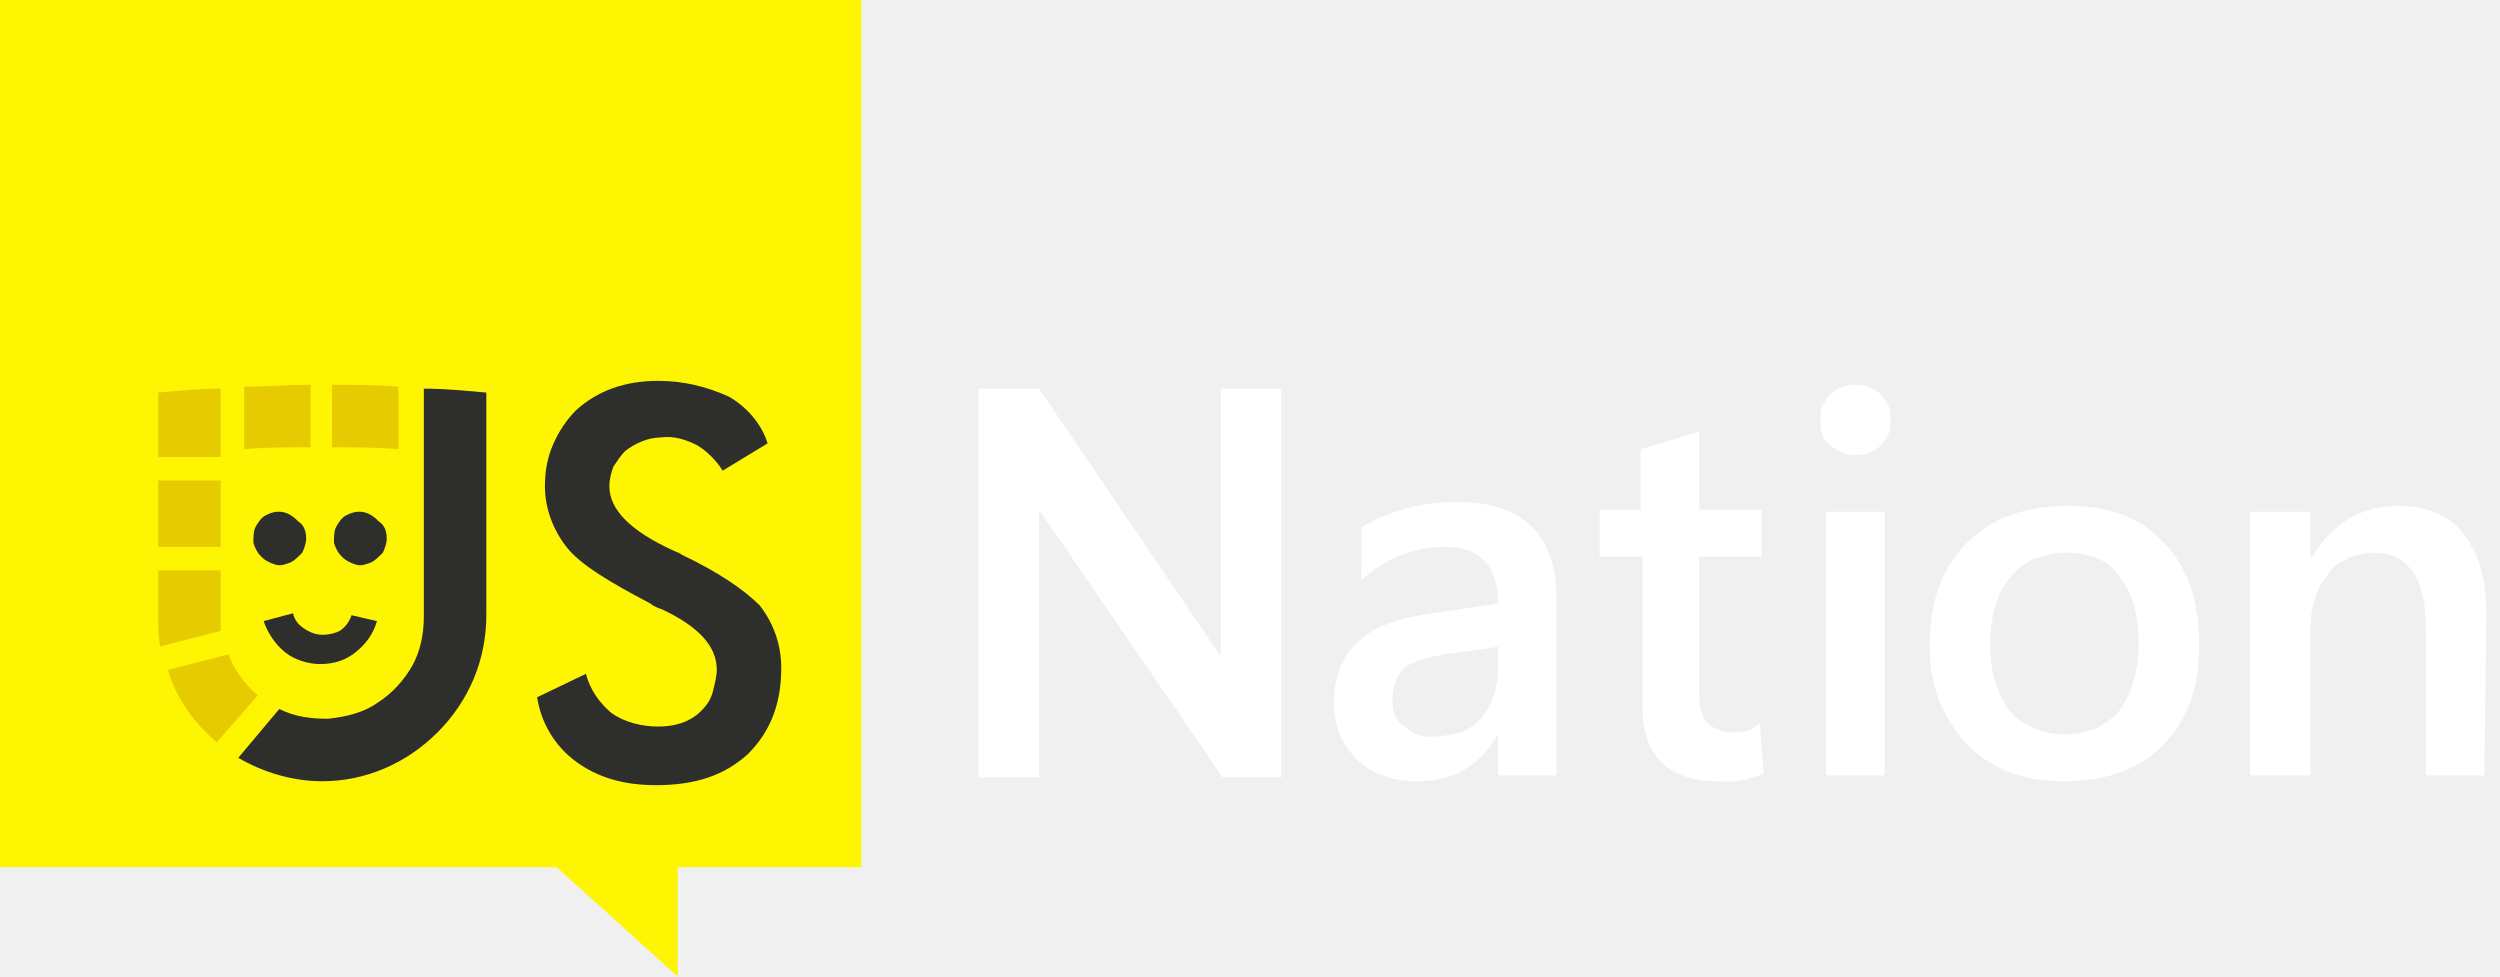
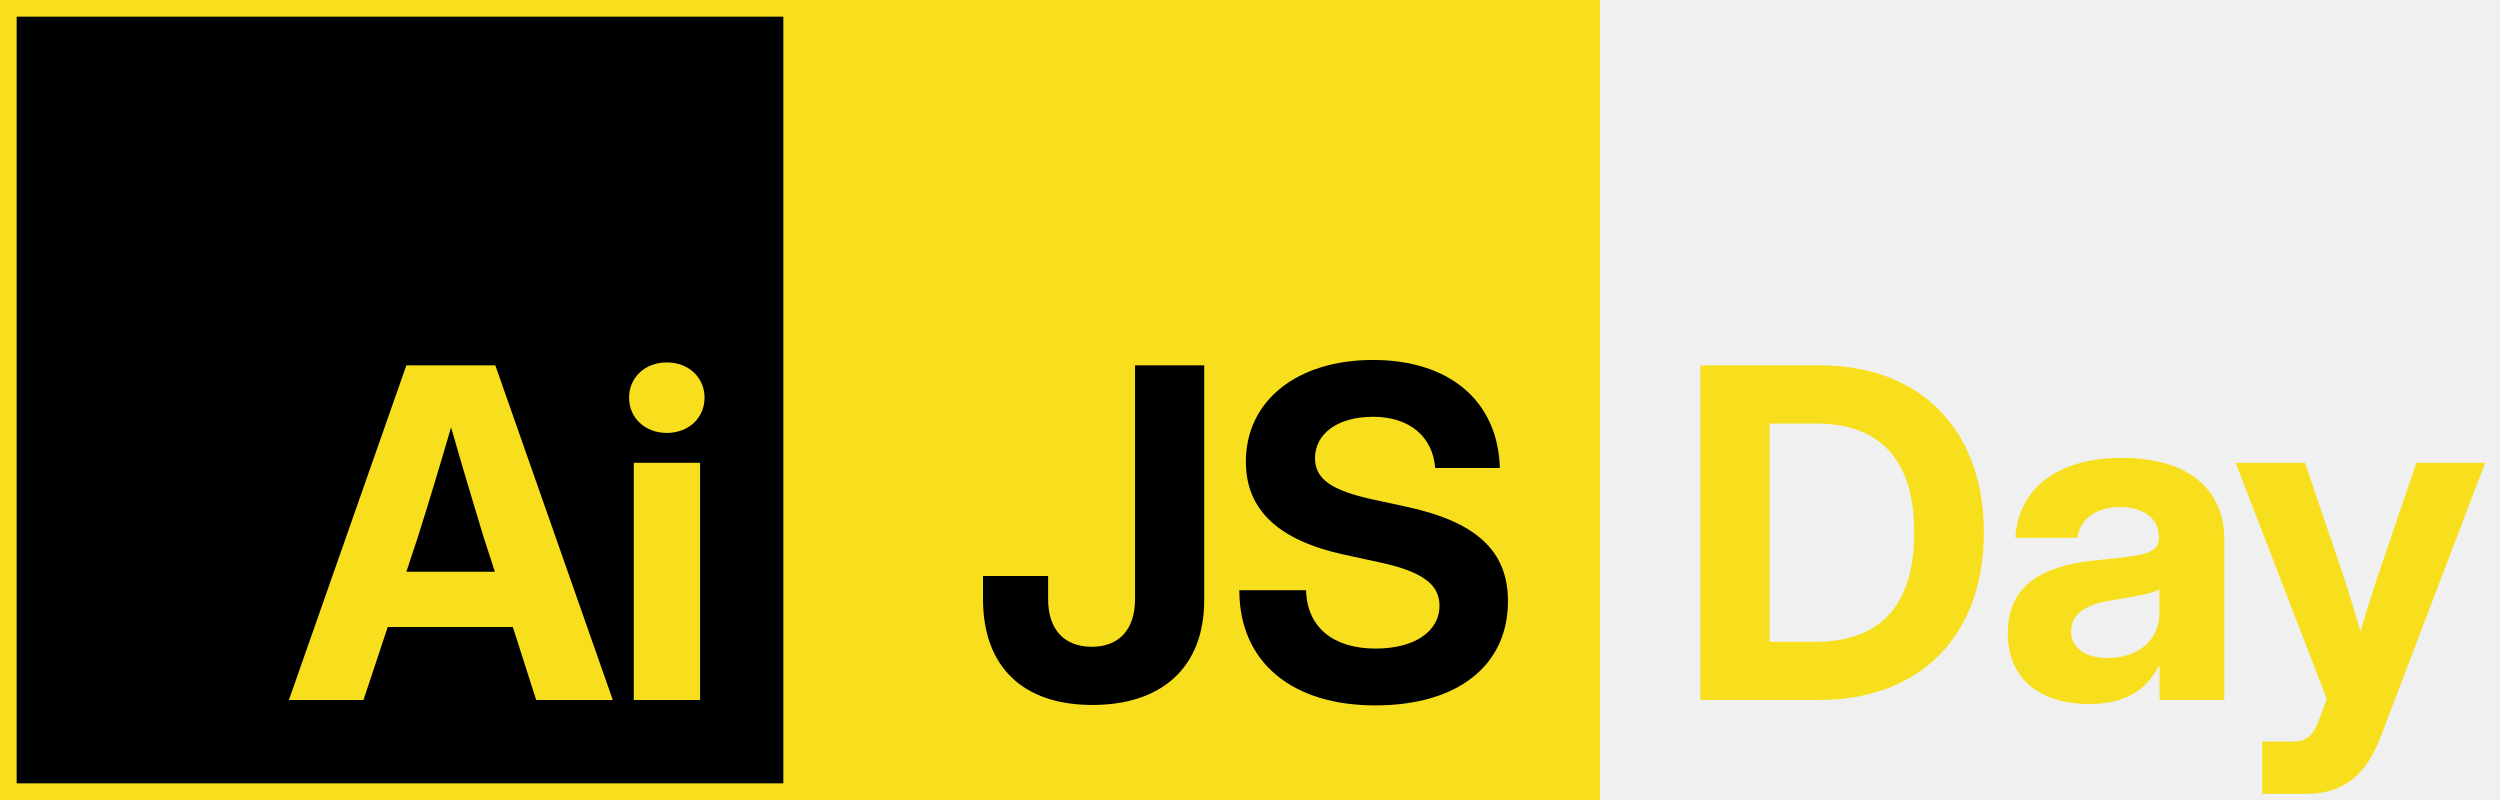
- <svg xmlns="http://www.w3.org/2000/svg" xmlns:xlink="http://www.w3.org/1999/xlink" preserveAspectRatio="xMidYMid meet" width="128" height="50" viewBox="0 0 128 50" style="width:100%;height:100%">
-   <defs>
-     <animate repeatCount="indefinite" dur="3.003s" begin="0s" xlink:href="#_R_G_L_1_G_D_0_P_0" fill="freeze" attributeName="d" attributeType="XML" from="M1.55 0.25 C1.25,0.25 1.05,0.35 0.85,0.45 C0.65,0.55 0.45,0.85 0.35,1.05 C0.25,1.25 0.25,1.55 0.25,1.85 C0.35,2.15 0.45,2.35 0.65,2.55 C0.85,2.75 1.05,2.85 1.35,2.95 C1.65,3.05 1.85,2.95 2.15,2.85 C2.35,2.75 2.55,2.55 2.75,2.35 C2.85,2.15 2.95,1.85 2.95,1.65 C2.95,1.25 2.85,0.95 2.55,0.75 C2.25,0.45 1.95,0.25 1.55,0.25z " to="M1.55 0.25 C1.25,0.25 1.05,0.35 0.85,0.45 C0.65,0.55 0.45,0.85 0.35,1.05 C0.25,1.25 0.25,1.55 0.25,1.85 C0.35,2.15 0.45,2.35 0.65,2.55 C0.85,2.75 1.05,2.85 1.35,2.95 C1.65,3.05 1.85,2.95 2.15,2.85 C2.35,2.75 2.55,2.55 2.75,2.35 C2.85,2.15 2.95,1.85 2.95,1.65 C2.95,1.25 2.85,0.95 2.55,0.75 C2.25,0.45 1.95,0.25 1.55,0.25z " keyTimes="0;0.911;0.944;0.989;1" values="M1.55 0.25 C1.25,0.25 1.05,0.35 0.85,0.45 C0.65,0.55 0.45,0.85 0.35,1.05 C0.25,1.25 0.25,1.55 0.25,1.85 C0.35,2.15 0.45,2.35 0.65,2.55 C0.85,2.75 1.05,2.85 1.35,2.95 C1.65,3.05 1.85,2.95 2.15,2.85 C2.35,2.75 2.55,2.55 2.75,2.35 C2.85,2.15 2.95,1.85 2.95,1.65 C2.95,1.25 2.85,0.95 2.55,0.75 C2.25,0.45 1.95,0.25 1.55,0.25z ;M1.55 0.25 C1.25,0.25 1.05,0.35 0.85,0.45 C0.65,0.55 0.45,0.85 0.35,1.05 C0.25,1.25 0.25,1.55 0.25,1.85 C0.35,2.15 0.45,2.35 0.65,2.55 C0.85,2.75 1.05,2.85 1.35,2.95 C1.65,3.05 1.85,2.95 2.15,2.85 C2.35,2.75 2.55,2.55 2.75,2.35 C2.85,2.15 2.95,1.85 2.95,1.65 C2.95,1.25 2.85,0.95 2.55,0.75 C2.25,0.45 1.95,0.25 1.55,0.25z ;M1.55 2.19 C1.25,2.19 1.05,2.22 0.85,2.25 C0.65,2.28 0.45,2.38 0.35,2.44 C0.25,2.5 0.25,2.59 0.25,2.68 C0.35,2.77 0.45,2.84 0.65,2.9 C0.85,2.96 1.05,2.99 1.35,3.02 C1.65,3.05 1.85,3.02 2.15,2.99 C2.35,2.96 2.55,2.9 2.75,2.84 C2.85,2.77 2.95,2.68 2.95,2.62 C2.95,2.5 2.85,2.4 2.55,2.34 C2.25,2.25 1.95,2.19 1.55,2.19z ;M1.55 0.25 C1.25,0.25 1.05,0.35 0.85,0.45 C0.65,0.55 0.45,0.85 0.35,1.05 C0.25,1.25 0.25,1.55 0.25,1.85 C0.35,2.15 0.45,2.35 0.65,2.55 C0.85,2.75 1.05,2.85 1.35,2.95 C1.65,3.05 1.85,2.95 2.15,2.85 C2.35,2.75 2.55,2.55 2.75,2.35 C2.85,2.15 2.95,1.85 2.95,1.65 C2.95,1.25 2.85,0.95 2.55,0.75 C2.25,0.45 1.95,0.25 1.55,0.25z ;M1.55 0.25 C1.25,0.25 1.05,0.35 0.85,0.45 C0.65,0.55 0.45,0.85 0.35,1.05 C0.25,1.25 0.25,1.55 0.25,1.85 C0.35,2.15 0.45,2.35 0.65,2.55 C0.85,2.75 1.05,2.85 1.35,2.95 C1.65,3.05 1.85,2.95 2.15,2.85 C2.35,2.75 2.55,2.55 2.75,2.35 C2.85,2.15 2.95,1.85 2.95,1.65 C2.95,1.25 2.85,0.95 2.55,0.75 C2.25,0.45 1.95,0.25 1.55,0.25z " keySplines="0.333 0 0.667 1;0.333 0 0.667 1;0.333 0 0.667 1;0 0 0 0" calcMode="spline" />
-     <animate repeatCount="indefinite" dur="3.003s" begin="0s" xlink:href="#_R_G_L_0_G_D_0_P_0" fill="freeze" attributeName="d" attributeType="XML" from="M1.55 0.25 C1.25,0.25 1.05,0.35 0.85,0.45 C0.65,0.55 0.45,0.85 0.35,1.05 C0.25,1.25 0.25,1.55 0.25,1.85 C0.35,2.15 0.45,2.35 0.65,2.55 C0.85,2.75 1.05,2.85 1.35,2.95 C1.65,3.05 1.85,2.95 2.15,2.85 C2.35,2.75 2.55,2.55 2.75,2.35 C2.85,2.15 2.95,1.85 2.95,1.65 C2.95,1.25 2.85,0.95 2.55,0.75 C2.25,0.45 1.95,0.25 1.55,0.25z " to="M1.55 0.25 C1.25,0.25 1.05,0.35 0.85,0.45 C0.65,0.55 0.45,0.85 0.35,1.05 C0.25,1.25 0.25,1.55 0.25,1.85 C0.35,2.15 0.45,2.35 0.65,2.55 C0.85,2.75 1.05,2.85 1.35,2.95 C1.65,3.05 1.85,2.95 2.15,2.85 C2.35,2.75 2.55,2.55 2.75,2.35 C2.85,2.15 2.95,1.85 2.95,1.65 C2.95,1.25 2.85,0.95 2.55,0.75 C2.25,0.45 1.95,0.25 1.55,0.25z " keyTimes="0;0.911;0.944;0.989;1" values="M1.55 0.25 C1.25,0.25 1.05,0.35 0.85,0.45 C0.65,0.55 0.45,0.85 0.35,1.05 C0.25,1.25 0.25,1.55 0.25,1.85 C0.35,2.15 0.45,2.35 0.65,2.55 C0.85,2.75 1.05,2.85 1.35,2.95 C1.65,3.05 1.85,2.95 2.15,2.85 C2.35,2.75 2.55,2.55 2.75,2.35 C2.85,2.15 2.95,1.85 2.95,1.65 C2.95,1.25 2.85,0.95 2.55,0.75 C2.25,0.45 1.95,0.25 1.55,0.25z ;M1.55 0.25 C1.25,0.25 1.05,0.35 0.85,0.45 C0.65,0.55 0.45,0.85 0.35,1.05 C0.25,1.25 0.25,1.55 0.25,1.85 C0.35,2.15 0.45,2.35 0.65,2.55 C0.85,2.75 1.05,2.85 1.35,2.95 C1.65,3.05 1.85,2.95 2.15,2.85 C2.35,2.75 2.55,2.55 2.75,2.35 C2.85,2.15 2.95,1.85 2.95,1.65 C2.95,1.25 2.85,0.95 2.55,0.75 C2.25,0.45 1.95,0.25 1.55,0.25z ;M1.55 2.19 C1.25,2.19 1.05,2.22 0.85,2.25 C0.65,2.28 0.45,2.38 0.35,2.44 C0.25,2.5 0.25,2.59 0.25,2.68 C0.35,2.77 0.45,2.84 0.65,2.9 C0.85,2.96 1.05,2.99 1.35,3.02 C1.65,3.05 1.85,3.02 2.15,2.99 C2.35,2.96 2.55,2.9 2.75,2.84 C2.85,2.77 2.95,2.68 2.95,2.62 C2.95,2.5 2.85,2.4 2.55,2.34 C2.25,2.25 1.95,2.19 1.55,2.19z ;M1.55 0.25 C1.25,0.25 1.05,0.35 0.85,0.45 C0.65,0.55 0.45,0.85 0.35,1.05 C0.25,1.25 0.25,1.55 0.25,1.85 C0.35,2.15 0.45,2.35 0.65,2.55 C0.85,2.75 1.05,2.85 1.35,2.95 C1.65,3.05 1.85,2.95 2.15,2.85 C2.35,2.75 2.55,2.55 2.75,2.35 C2.85,2.15 2.95,1.85 2.95,1.65 C2.95,1.25 2.85,0.95 2.55,0.75 C2.25,0.45 1.95,0.25 1.55,0.25z ;M1.55 0.25 C1.25,0.25 1.05,0.35 0.85,0.45 C0.65,0.55 0.45,0.85 0.35,1.05 C0.25,1.25 0.25,1.55 0.25,1.85 C0.35,2.15 0.45,2.35 0.65,2.55 C0.85,2.75 1.05,2.85 1.35,2.95 C1.65,3.05 1.85,2.95 2.15,2.85 C2.35,2.75 2.55,2.55 2.75,2.35 C2.85,2.15 2.95,1.85 2.95,1.65 C2.95,1.25 2.85,0.95 2.55,0.75 C2.25,0.45 1.95,0.25 1.55,0.25z " keySplines="0.333 0 0.667 1;0.333 0 0.667 1;0.333 0 0.667 1;0 0 0 0" calcMode="spline" />
-     <animate attributeType="XML" attributeName="opacity" dur="3s" from="0" to="1" xlink:href="#time_group" />
-   </defs>
-   <g id="_R_G">
-     <g id="_R_G_L_16_G" transform=" translate(22.05, 25) translate(-22.3, -25.249)">
-       <path id="_R_G_L_16_G_D_0_P_0" fill="#fef502" fill-opacity="1" fill-rule="nonzero" d=" M0.25 0.25 C0.25,0.25 0.25,44.65 0.25,44.65 C0.25,44.65 28.75,44.65 28.75,44.65 C28.75,44.65 34.95,50.25 34.95,50.25 C34.95,50.25 34.95,44.65 34.95,44.65 C34.95,44.65 44.35,44.65 44.35,44.65 C44.35,44.65 44.35,0.25 44.35,0.25 C44.35,0.25 0.25,0.25 0.25,0.25z " />
-     </g>
-     <g id="_R_G_L_15_G" transform=" translate(16.4, 32.7) translate(-3.15, -1.55)">
-       <path id="_R_G_L_15_G_D_0_P_0" fill="#2e2e2c" fill-opacity="1" fill-rule="nonzero" d=" M3.25 1.35 C2.95,1.35 2.65,1.25 2.35,1.05 C2.05,0.85 1.85,0.65 1.75,0.25 C1.75,0.25 0.25,0.65 0.25,0.65 C0.45,1.25 0.85,1.85 1.35,2.25 C1.85,2.65 2.55,2.85 3.15,2.85 C3.85,2.85 4.45,2.65 4.95,2.25 C5.45,1.85 5.85,1.35 6.05,0.65 C6.05,0.65 4.75,0.35 4.75,0.35 C4.65,0.65 4.45,0.95 4.15,1.15 C3.95,1.25 3.65,1.35 3.25,1.35z " />
-     </g>
-     <g id="_R_G_L_14_G" transform=" translate(26.1, 29.85) translate(-14.15, -10.6)">
-       <path id="_R_G_L_14_G_D_0_P_0" fill="#2e2e2c" fill-opacity="1" fill-rule="nonzero" d=" M15.55 16.45 C15.55,16.45 18.05,15.25 18.05,15.25 C18.25,16.05 18.75,16.75 19.35,17.25 C20.05,17.75 20.95,17.95 21.75,17.95 C22.55,17.95 23.35,17.75 23.95,17.15 C24.25,16.85 24.45,16.55 24.55,16.15 C24.65,15.75 24.75,15.35 24.75,15.05 C24.75,13.85 23.85,12.85 21.95,11.95 C21.65,11.85 21.45,11.75 21.35,11.65 C19.25,10.55 17.75,9.65 17.05,8.75 C16.35,7.85 15.95,6.75 15.95,5.65 C15.95,4.95 16.05,4.25 16.35,3.55 C16.65,2.85 17.05,2.25 17.55,1.75 C18.65,0.75 20.05,0.25 21.75,0.25 C23.05,0.25 24.25,0.55 25.35,1.05 C26.25,1.55 27.05,2.45 27.35,3.45 C27.35,3.45 25.05,4.85 25.05,4.85 C24.75,4.35 24.25,3.85 23.75,3.55 C23.15,3.25 22.55,3.05 21.85,3.15 C21.25,3.15 20.55,3.45 20.05,3.85 C19.85,4.05 19.65,4.35 19.45,4.65 C19.35,4.95 19.25,5.25 19.25,5.65 C19.25,6.85 20.35,7.95 22.55,8.95 C22.75,9.05 22.85,9.05 22.95,9.15 C24.85,10.05 26.15,10.95 26.95,11.75 C27.65,12.65 28.05,13.75 28.05,14.95 C28.05,16.85 27.45,18.25 26.35,19.35 C25.15,20.45 23.65,20.95 21.65,20.95 C19.95,20.95 18.65,20.55 17.55,19.75 C16.45,18.95 15.75,17.75 15.55,16.45z  M4.55 20.75 C6.75,20.75 8.85,19.85 10.45,18.25 C12.05,16.65 12.95,14.55 12.95,12.25 C12.95,12.25 12.95,0.85 12.95,0.85 C11.85,0.75 10.85,0.65 9.75,0.65 C9.75,0.65 9.75,4.35 9.75,4.35 C9.75,4.35 9.75,12.35 9.75,12.35 C9.75,13.25 9.55,14.15 9.15,14.85 C8.75,15.55 8.15,16.25 7.35,16.75 C6.65,17.25 5.75,17.45 4.85,17.55 C3.95,17.55 3.15,17.45 2.35,17.05 C2.35,17.05 0.25,19.55 0.25,19.55 C1.45,20.25 2.95,20.75 4.55,20.75z " />
-     </g>
-     <g id="_R_G_L_13_G" transform=" translate(9.7, 21.65) translate(-1.85, -2)">
-       <path id="_R_G_L_13_G_D_0_P_0" fill="#e6cb00" fill-opacity="1" fill-rule="nonzero" d=" M0.25 0.45 C0.25,0.45 0.25,3.75 0.25,3.75 C0.25,3.75 3.45,3.75 3.45,3.75 C3.45,3.75 3.45,3.45 3.45,3.45 C3.45,3.45 3.45,0.25 3.45,0.25 C2.35,0.25 1.35,0.35 0.25,0.45z " />
-     </g>
-     <g id="_R_G_L_12_G" transform=" translate(14.2, 21.35) translate(-1.95, -1.9)">
-       <path id="_R_G_L_12_G_D_0_P_0" fill="#e6cb00" fill-opacity="1" fill-rule="nonzero" d=" M0.25 0.35 C0.25,0.35 0.25,3.55 0.25,3.55 C1.35,3.45 2.55,3.45 3.65,3.45 C3.65,3.45 3.65,0.25 3.65,0.25 C2.45,0.25 1.35,0.35 0.25,0.35z " />
-     </g>
-     <g id="_R_G_L_11_G" transform=" translate(18.7, 21.35) translate(-1.95, -1.9)">
-       <path id="_R_G_L_11_G_D_0_P_0" fill="#e6cb00" fill-opacity="1" fill-rule="nonzero" d=" M0.25 0.25 C0.25,0.25 0.25,3.45 0.25,3.45 C1.35,3.45 2.55,3.45 3.65,3.55 C3.65,3.55 3.65,0.35 3.65,0.35 C2.55,0.25 1.45,0.25 0.25,0.25z " />
-     </g>
-     <g id="_R_G_L_10_G" transform=" translate(9.7, 26.3) translate(-1.85, -1.95)">
-       <path id="_R_G_L_10_G_D_0_P_0" fill="#e6cb00" fill-opacity="1" fill-rule="nonzero" d=" M3.45 0.25 C3.45,0.25 0.25,0.25 0.25,0.25 C0.25,0.25 0.25,3.65 0.25,3.65 C0.25,3.65 3.45,3.65 3.45,3.65 C3.45,3.65 3.45,0.25 3.45,0.25z " />
-     </g>
-     <g id="_R_G_L_9_G" transform=" translate(9.7, 31.15) translate(-1.85, -2.2)">
-       <path id="_R_G_L_9_G_D_0_P_0" fill="#e6cb00" fill-opacity="1" fill-rule="nonzero" d=" M3.45 2.55 C3.45,2.55 3.45,0.25 3.45,0.25 C3.45,0.25 0.25,0.25 0.25,0.25 C0.25,0.25 0.25,2.55 0.25,2.55 C0.25,3.05 0.25,3.65 0.35,4.15 C0.35,4.15 3.45,3.35 3.45,3.35 C3.45,3.35 3.45,2.55 3.45,2.55z " />
-     </g>
-     <g id="_R_G_L_8_G" transform=" translate(10.9, 35.75) translate(-2.55, -2.5)">
-       <path id="_R_G_L_8_G_D_0_P_0" fill="#e6cb00" fill-opacity="1" fill-rule="nonzero" d=" M4.85 2.35 C4.15,1.75 3.65,1.05 3.35,0.25 C3.35,0.25 0.25,1.05 0.25,1.05 C0.65,2.45 1.55,3.75 2.75,4.75 C2.75,4.75 4.85,2.35 4.85,2.35z " />
-     </g>
-     <g id="_R_G_L_7_G" transform=" translate(57.85, 29.85) translate(-8, -10.2)">
-       <path id="_R_G_L_7_G_D_0_P_0" fill="#ffffff" fill-opacity="1" fill-rule="nonzero" d=" M0.25 20.15 C0.25,20.15 0.25,0.25 0.25,0.25 C0.25,0.25 3.35,0.25 3.35,0.25 C3.35,0.25 12.65,13.95 12.65,13.95 C12.65,13.95 12.65,0.25 12.65,0.25 C12.65,0.25 15.75,0.25 15.75,0.25 C15.75,0.25 15.75,20.15 15.75,20.15 C15.75,20.15 12.75,20.15 12.75,20.15 C12.75,20.15 3.35,6.45 3.35,6.45 C3.35,6.45 3.35,20.15 3.35,20.15 C3.35,20.15 0.25,20.15 0.25,20.15z " />
-     </g>
-     <g id="_R_G_L_6_G" transform=" translate(74, 32.85) translate(-5.95, -7.399)">
-       <path id="_R_G_L_6_G_D_0_P_0" fill="#ffffff" fill-opacity="1" fill-rule="nonzero" d=" M11.65 14.25 C11.65,14.25 8.65,14.25 8.65,14.25 C8.65,14.25 8.65,12.15 8.65,12.15 C7.75,13.75 6.35,14.55 4.55,14.55 C3.25,14.55 2.15,14.15 1.45,13.45 C1.05,13.05 0.75,12.65 0.55,12.15 C0.35,11.65 0.25,11.15 0.25,10.55 C0.25,7.95 1.75,6.55 4.65,6.05 C4.65,6.05 8.65,5.45 8.65,5.45 C8.65,3.55 7.75,2.55 5.95,2.55 C4.35,2.55 2.85,3.15 1.65,4.25 C1.65,4.25 1.65,1.55 1.65,1.55 C3.15,0.65 4.85,0.25 6.55,0.25 C9.95,0.25 11.65,1.95 11.65,5.25 C11.65,5.25 11.65,14.25 11.65,14.25z  M8.75 7.65 C8.75,7.65 5.95,8.05 5.95,8.05 C5.25,8.15 4.55,8.35 3.95,8.65 C3.55,8.95 3.25,9.55 3.25,10.35 C3.25,10.65 3.25,10.85 3.35,11.15 C3.45,11.35 3.65,11.65 3.85,11.75 C4.35,12.15 4.85,12.35 5.45,12.25 C5.85,12.25 6.35,12.15 6.75,12.05 C7.15,11.85 7.55,11.65 7.75,11.35 C8.35,10.65 8.65,9.75 8.65,8.85 C8.65,8.85 8.65,7.65 8.65,7.65 C8.65,7.65 8.75,7.65 8.75,7.65z " />
-     </g>
-     <g id="_R_G_L_5_G" transform=" translate(86.1, 31.1) translate(-4.45, -9.25)">
-       <path id="_R_G_L_5_G_D_0_P_0" fill="#ffffff" fill-opacity="1" fill-rule="nonzero" d=" M8.65 17.75 C7.95,18.05 7.15,18.25 6.35,18.15 C3.75,18.15 2.45,16.85 2.45,14.35 C2.45,14.35 2.45,6.65 2.45,6.65 C2.45,6.65 0.25,6.65 0.25,6.65 C0.25,6.65 0.25,4.25 0.25,4.25 C0.25,4.25 2.35,4.25 2.35,4.25 C2.35,4.25 2.35,1.15 2.35,1.15 C2.35,1.15 5.35,0.25 5.35,0.25 C5.35,0.25 5.35,4.25 5.35,4.25 C5.35,4.25 8.55,4.25 8.55,4.25 C8.55,4.25 8.55,6.65 8.55,6.65 C8.55,6.65 5.35,6.65 5.35,6.65 C5.35,6.65 5.35,13.45 5.35,13.45 C5.35,14.25 5.45,14.85 5.75,15.15 C6.05,15.45 6.55,15.65 7.15,15.65 C7.65,15.65 8.15,15.55 8.45,15.15 C8.45,15.15 8.65,17.75 8.65,17.75z " />
-     </g>
-     <g id="_R_G_L_4_G" transform=" translate(95, 29.7) translate(-2.05, -10.25)">
-       <path id="_R_G_L_4_G_D_0_P_0" fill="#ffffff" fill-opacity="1" fill-rule="nonzero" d=" M2.05 3.85 C1.55,3.85 1.15,3.65 0.75,3.35 C0.55,3.15 0.45,3.05 0.35,2.75 C0.25,2.55 0.25,2.35 0.25,2.05 C0.25,1.85 0.25,1.55 0.35,1.35 C0.45,1.15 0.55,0.95 0.75,0.75 C1.05,0.45 1.55,0.25 2.05,0.25 C2.55,0.25 3.05,0.45 3.35,0.75 C3.55,0.95 3.65,1.15 3.75,1.35 C3.85,1.55 3.85,1.85 3.85,2.05 C3.85,2.25 3.85,2.55 3.75,2.75 C3.65,2.95 3.55,3.15 3.35,3.35 C2.95,3.75 2.45,3.85 2.05,3.85z  M3.55 20.25 C3.55,20.25 0.55,20.25 0.55,20.25 C0.55,20.25 0.55,6.75 0.55,6.75 C0.55,6.75 3.55,6.75 3.55,6.75 C3.55,6.75 3.55,20.25 3.55,20.25z " />
-     </g>
-     <g id="_R_G_L_3_G" transform=" translate(105.7, 32.95) translate(-7.15, -7.3)">
-       <path id="_R_G_L_3_G_D_0_P_0" fill="#ffffff" fill-opacity="1" fill-rule="nonzero" d=" M7.15 14.35 C5.05,14.35 3.45,13.75 2.15,12.45 C0.95,11.15 0.25,9.55 0.25,7.45 C0.25,5.15 0.85,3.45 2.15,2.15 C3.45,0.85 5.15,0.25 7.35,0.25 C9.45,0.25 11.05,0.85 12.25,2.15 C13.45,3.35 14.05,5.15 14.05,7.35 C14.05,9.55 13.45,11.25 12.15,12.55 C10.95,13.75 9.25,14.35 7.15,14.35z  M7.25 2.65 C6.75,2.65 6.15,2.75 5.65,2.95 C5.15,3.15 4.75,3.45 4.35,3.95 C3.65,4.75 3.35,5.95 3.35,7.45 C3.35,8.85 3.75,9.95 4.35,10.75 C4.65,11.15 5.15,11.45 5.65,11.65 C6.15,11.85 6.65,11.95 7.15,11.95 C8.35,11.95 9.25,11.55 9.95,10.75 C10.55,9.95 10.95,8.75 10.95,7.35 C10.95,5.85 10.65,4.75 9.95,3.85 C9.45,3.05 8.45,2.65 7.25,2.65z " />
-     </g>
-     <g id="_R_G_L_2_G" transform=" translate(121.25, 32.8) translate(-6.3, -7.15)">
-       <path id="_R_G_L_2_G_D_0_P_0" fill="#ffffff" fill-opacity="1" fill-rule="nonzero" d=" M12.25 14.05 C12.25,14.05 9.25,14.05 9.25,14.05 C9.25,14.05 9.25,6.45 9.25,6.45 C9.25,3.95 8.35,2.65 6.55,2.65 C6.15,2.65 5.65,2.75 5.25,2.95 C4.85,3.15 4.45,3.35 4.25,3.75 C3.65,4.45 3.35,5.45 3.35,6.35 C3.35,6.35 3.35,14.05 3.35,14.05 C3.35,14.05 0.25,14.05 0.25,14.05 C0.25,14.05 0.25,0.55 0.25,0.55 C0.25,0.55 3.35,0.55 3.35,0.55 C3.35,0.55 3.35,2.85 3.35,2.85 C3.35,2.85 3.45,2.85 3.45,2.85 C4.45,1.15 5.95,0.25 7.85,0.25 C9.35,0.25 10.45,0.75 11.15,1.65 C11.95,2.65 12.35,3.95 12.35,5.75 C12.35,5.75 12.25,14.05 12.25,14.05z " />
-     </g>
-     <g id="_R_G_L_1_G" transform=" translate(18.45, 27.6) translate(-1.6, -1.65)">
-       <path id="_R_G_L_1_G_D_0_P_0" fill="#2e2e2c" fill-opacity="1" fill-rule="nonzero" d=" M1.55 0.25 C1.25,0.25 1.05,0.35 0.85,0.45 C0.65,0.55 0.45,0.85 0.35,1.05 C0.25,1.25 0.25,1.55 0.25,1.85 C0.35,2.15 0.45,2.35 0.65,2.55 C0.85,2.75 1.05,2.85 1.35,2.95 C1.65,3.05 1.85,2.95 2.15,2.85 C2.35,2.75 2.55,2.55 2.75,2.35 C2.85,2.15 2.95,1.85 2.95,1.65 C2.95,1.25 2.85,0.95 2.55,0.75 C2.25,0.45 1.95,0.25 1.55,0.25z " />
-     </g>
-     <g id="_R_G_L_0_G" transform=" translate(14.325, 27.6) translate(-1.6, -1.65)">
-       <path id="_R_G_L_0_G_D_0_P_0" fill="#2e2e2c" fill-opacity="1" fill-rule="nonzero" d=" M1.55 0.25 C1.25,0.25 1.05,0.35 0.85,0.45 C0.65,0.55 0.45,0.85 0.35,1.05 C0.25,1.25 0.25,1.55 0.25,1.85 C0.35,2.15 0.45,2.35 0.65,2.55 C0.85,2.75 1.05,2.85 1.35,2.95 C1.65,3.05 1.85,2.95 2.15,2.85 C2.35,2.75 2.55,2.55 2.75,2.35 C2.85,2.15 2.95,1.85 2.95,1.65 C2.95,1.25 2.85,0.95 2.55,0.75 C2.25,0.45 1.95,0.25 1.55,0.25z " />
-     </g>
-   </g>
-   <g id="time_group" />
+ <svg xmlns="http://www.w3.org/2000/svg" width="150" height="48" viewBox="0 0 150 48" fill="none">
+   <path d="M96 0H48V48H96V0Z" fill="#F7DF1E" />
+   <path d="M47.5 0.5V47.5H0.5V0.5H47.5Z" fill="black" stroke="#F7DF1E" />
+   <path d="M58.979 35.922V34.561H62.887V35.95C62.887 37.796 63.884 38.807 65.502 38.807C67.12 38.807 68.102 37.796 68.102 35.95V21.92H72.253V36.004C72.253 40.046 69.706 42.298 65.542 42.298C61.378 42.298 58.979 40.02 58.979 35.923V35.922Z" fill="black" />
+   <path d="M74.363 35.41H78.365C78.419 37.62 79.968 38.914 82.542 38.914C84.846 38.914 86.369 37.903 86.369 36.34C86.369 35.046 85.318 34.291 82.77 33.739L80.654 33.281C76.679 32.418 74.752 30.573 74.752 27.702C74.752 24.05 77.81 21.598 82.379 21.598C86.947 21.598 89.872 24.037 89.993 28.08H86.112C85.963 26.18 84.548 25.007 82.392 25.007C80.236 25.007 78.901 26.032 78.901 27.5C78.901 28.74 79.898 29.428 82.364 29.966L84.292 30.384C88.577 31.287 90.478 33.053 90.478 36.071C90.478 39.938 87.458 42.324 82.513 42.324C77.568 42.324 74.36 39.776 74.36 35.411L74.363 35.41Z" fill="black" />
+   <path d="M24.383 21.92H29.719L36.768 42H32.172L30.77 37.62H23.264L21.809 42H17.334L24.383 21.92ZM29.693 34.304L29.018 32.23C28.398 30.181 27.779 28.133 27.065 25.639C26.337 28.133 25.717 30.181 25.07 32.23L24.383 34.304H29.693Z" fill="#F7DF1E" />
+   <path d="M37.745 23.861C37.745 22.648 38.701 21.745 40.009 21.745C41.317 21.745 42.273 22.648 42.273 23.861C42.273 25.074 41.317 25.976 40.009 25.976C38.701 25.976 37.745 25.074 37.745 23.861ZM38.028 27.769H42.004V42H38.028V27.769Z" fill="#F7DF1E" />
+   <path d="M102.023 42V21.92H109.193C115.23 21.92 119.031 25.788 119.031 31.946C119.031 38.105 115.271 42 109.112 42H102.023ZM108.896 38.509C112.952 38.509 114.852 36.178 114.852 31.946C114.852 27.715 112.925 25.41 108.936 25.41H106.174V38.509H108.897H108.896Z" fill="#F7DF1E" />
+   <path d="M120.466 37.984C120.466 34.776 123.053 33.859 126.018 33.59C128.619 33.335 129.535 33.214 129.535 32.297V32.202C129.535 31.151 128.659 30.424 127.204 30.424C125.748 30.424 124.751 31.178 124.656 32.27H120.923C121.098 29.333 123.417 27.473 127.324 27.473C131.231 27.473 133.456 29.305 133.456 32.351V42H129.575V39.992H129.521C128.766 41.381 127.54 42.242 125.357 42.242C122.513 42.242 120.465 40.828 120.465 37.984H120.466ZM129.562 36.798V35.37C129.103 35.626 127.985 35.815 126.705 36.017C125.344 36.218 124.265 36.744 124.265 37.877C124.265 38.887 125.128 39.48 126.462 39.48C128.376 39.48 129.562 38.334 129.562 36.798Z" fill="#F7DF1E" />
+   <path d="M135.728 44.494H137.534C138.477 44.494 138.841 44.076 139.219 42.984L139.61 41.946L134.138 27.769H138.302L140.687 34.804C141.011 35.828 141.334 36.852 141.631 37.877C141.94 36.852 142.251 35.815 142.587 34.804L144.986 27.769H149.11L142.844 44.197C141.941 46.57 140.566 47.634 138.356 47.634H135.728V44.494Z" fill="#F7DF1E" />
</svg>
